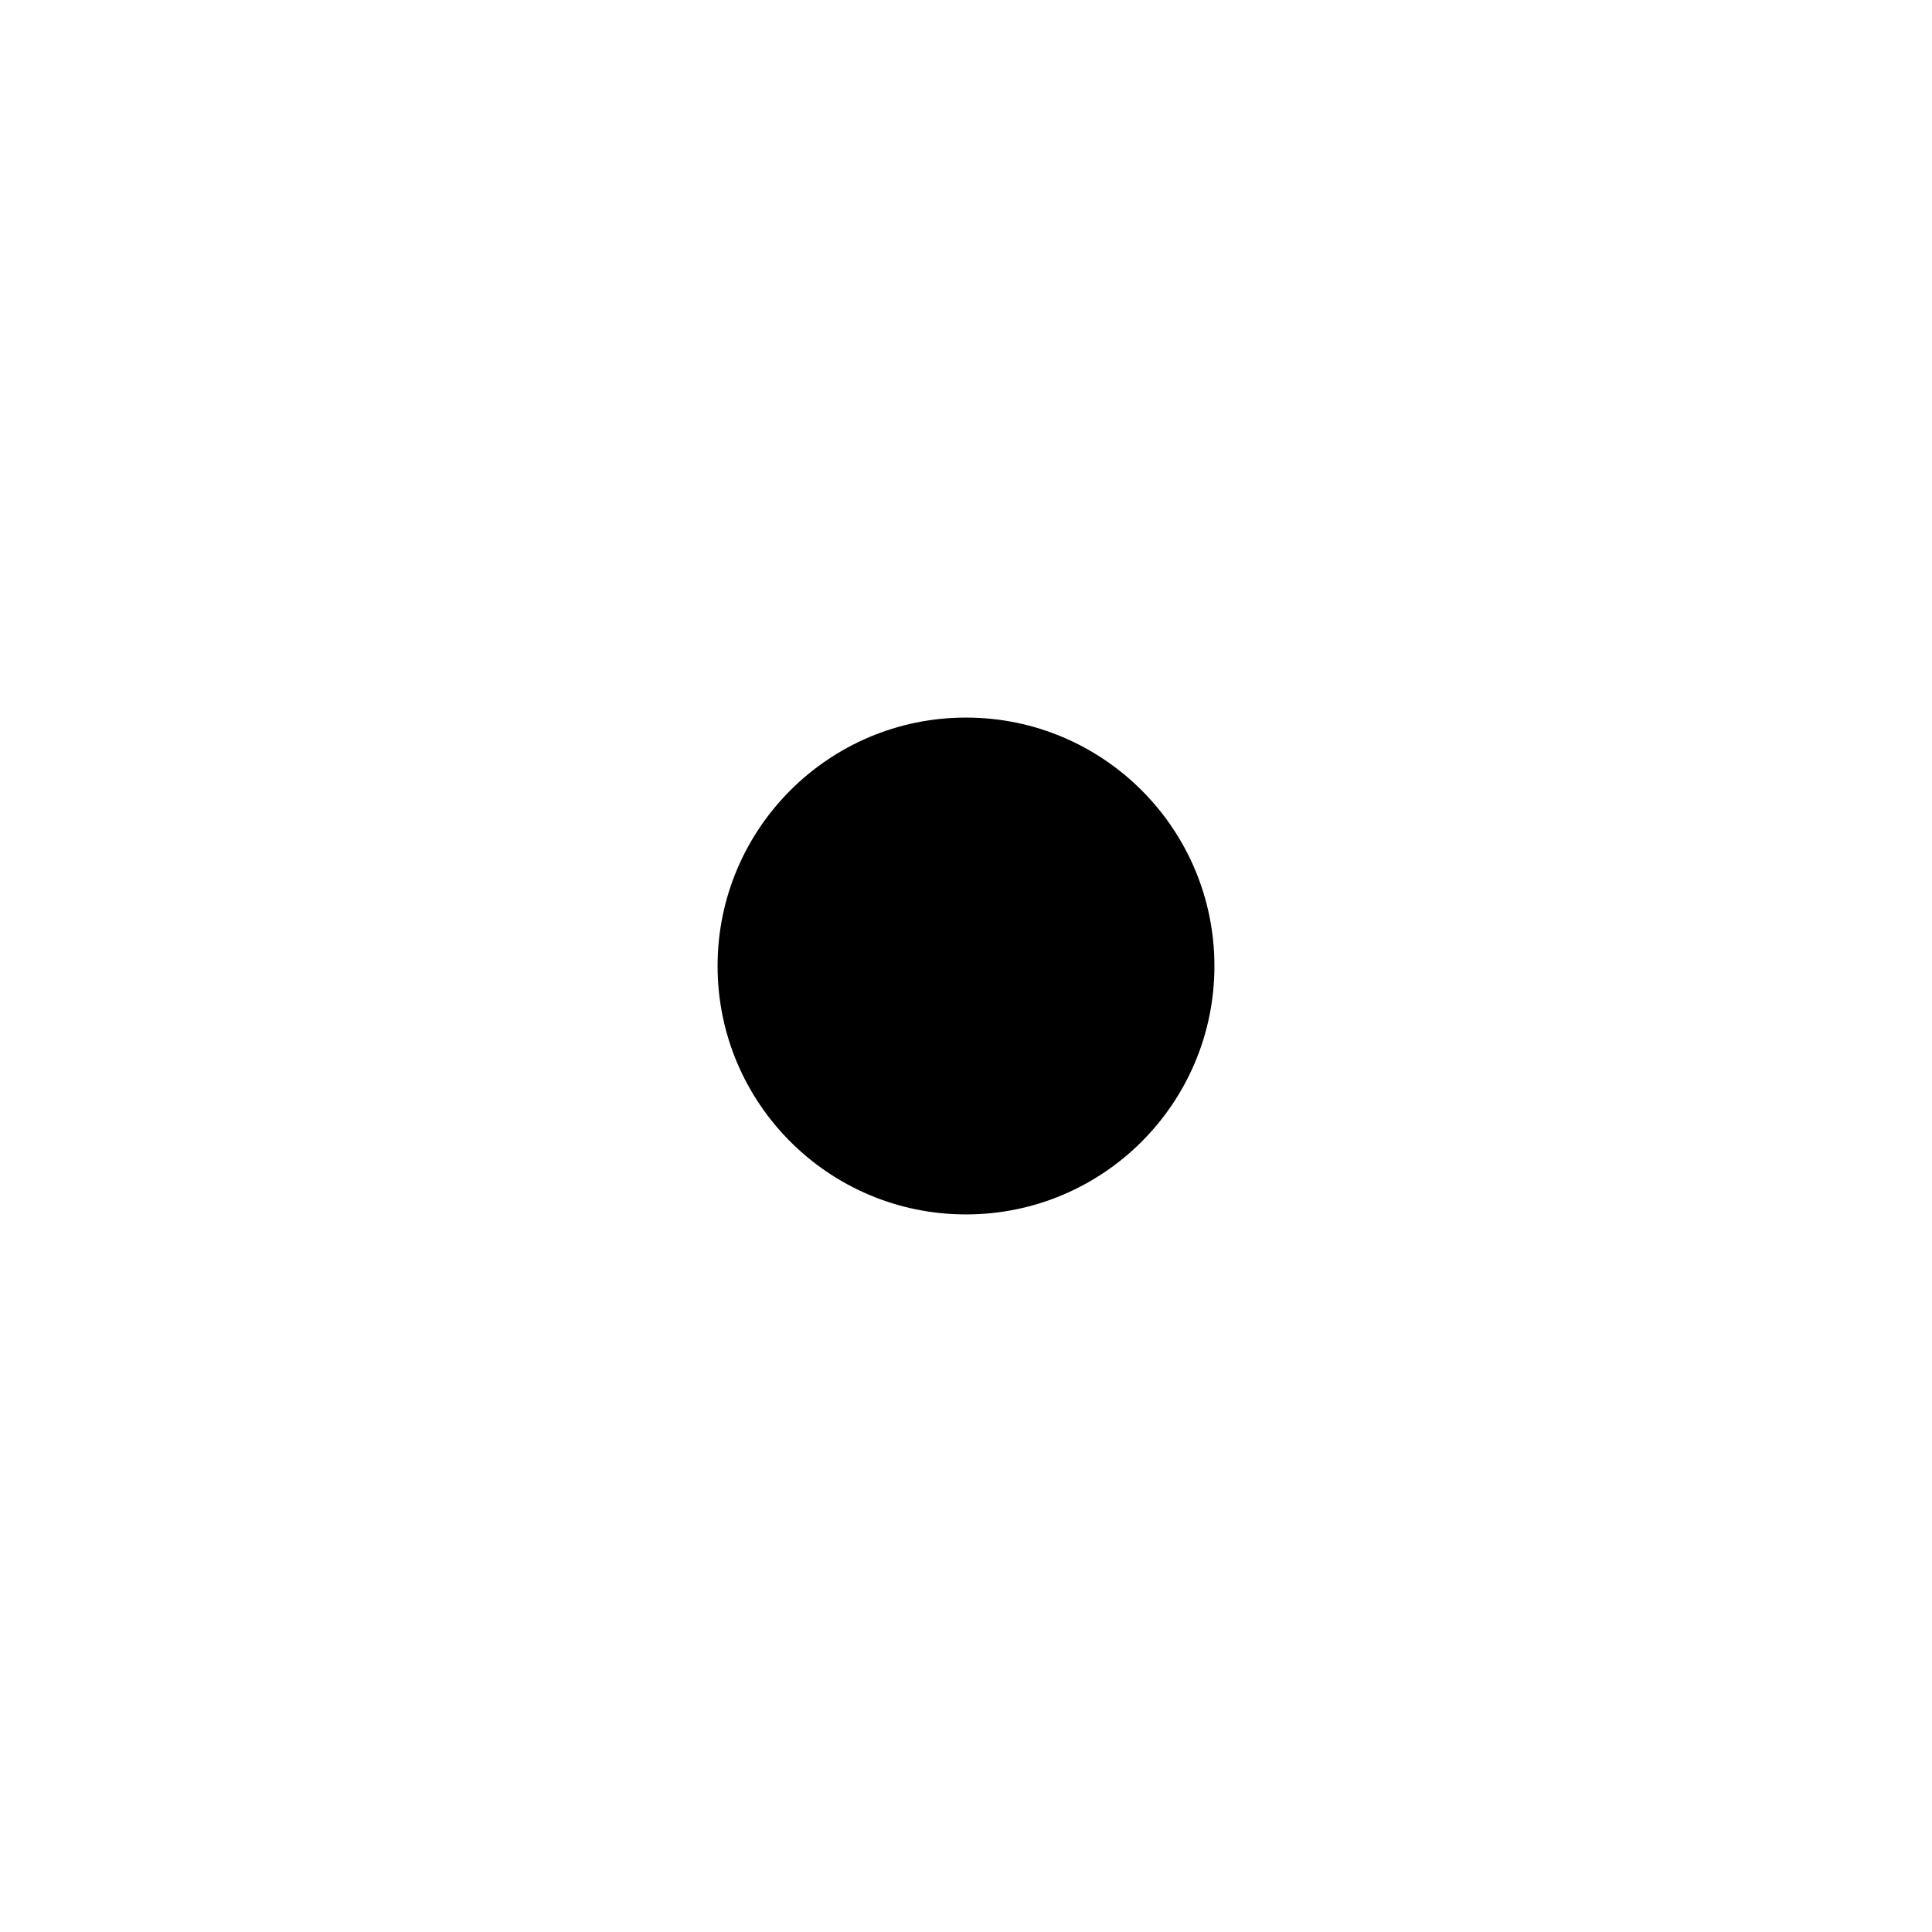
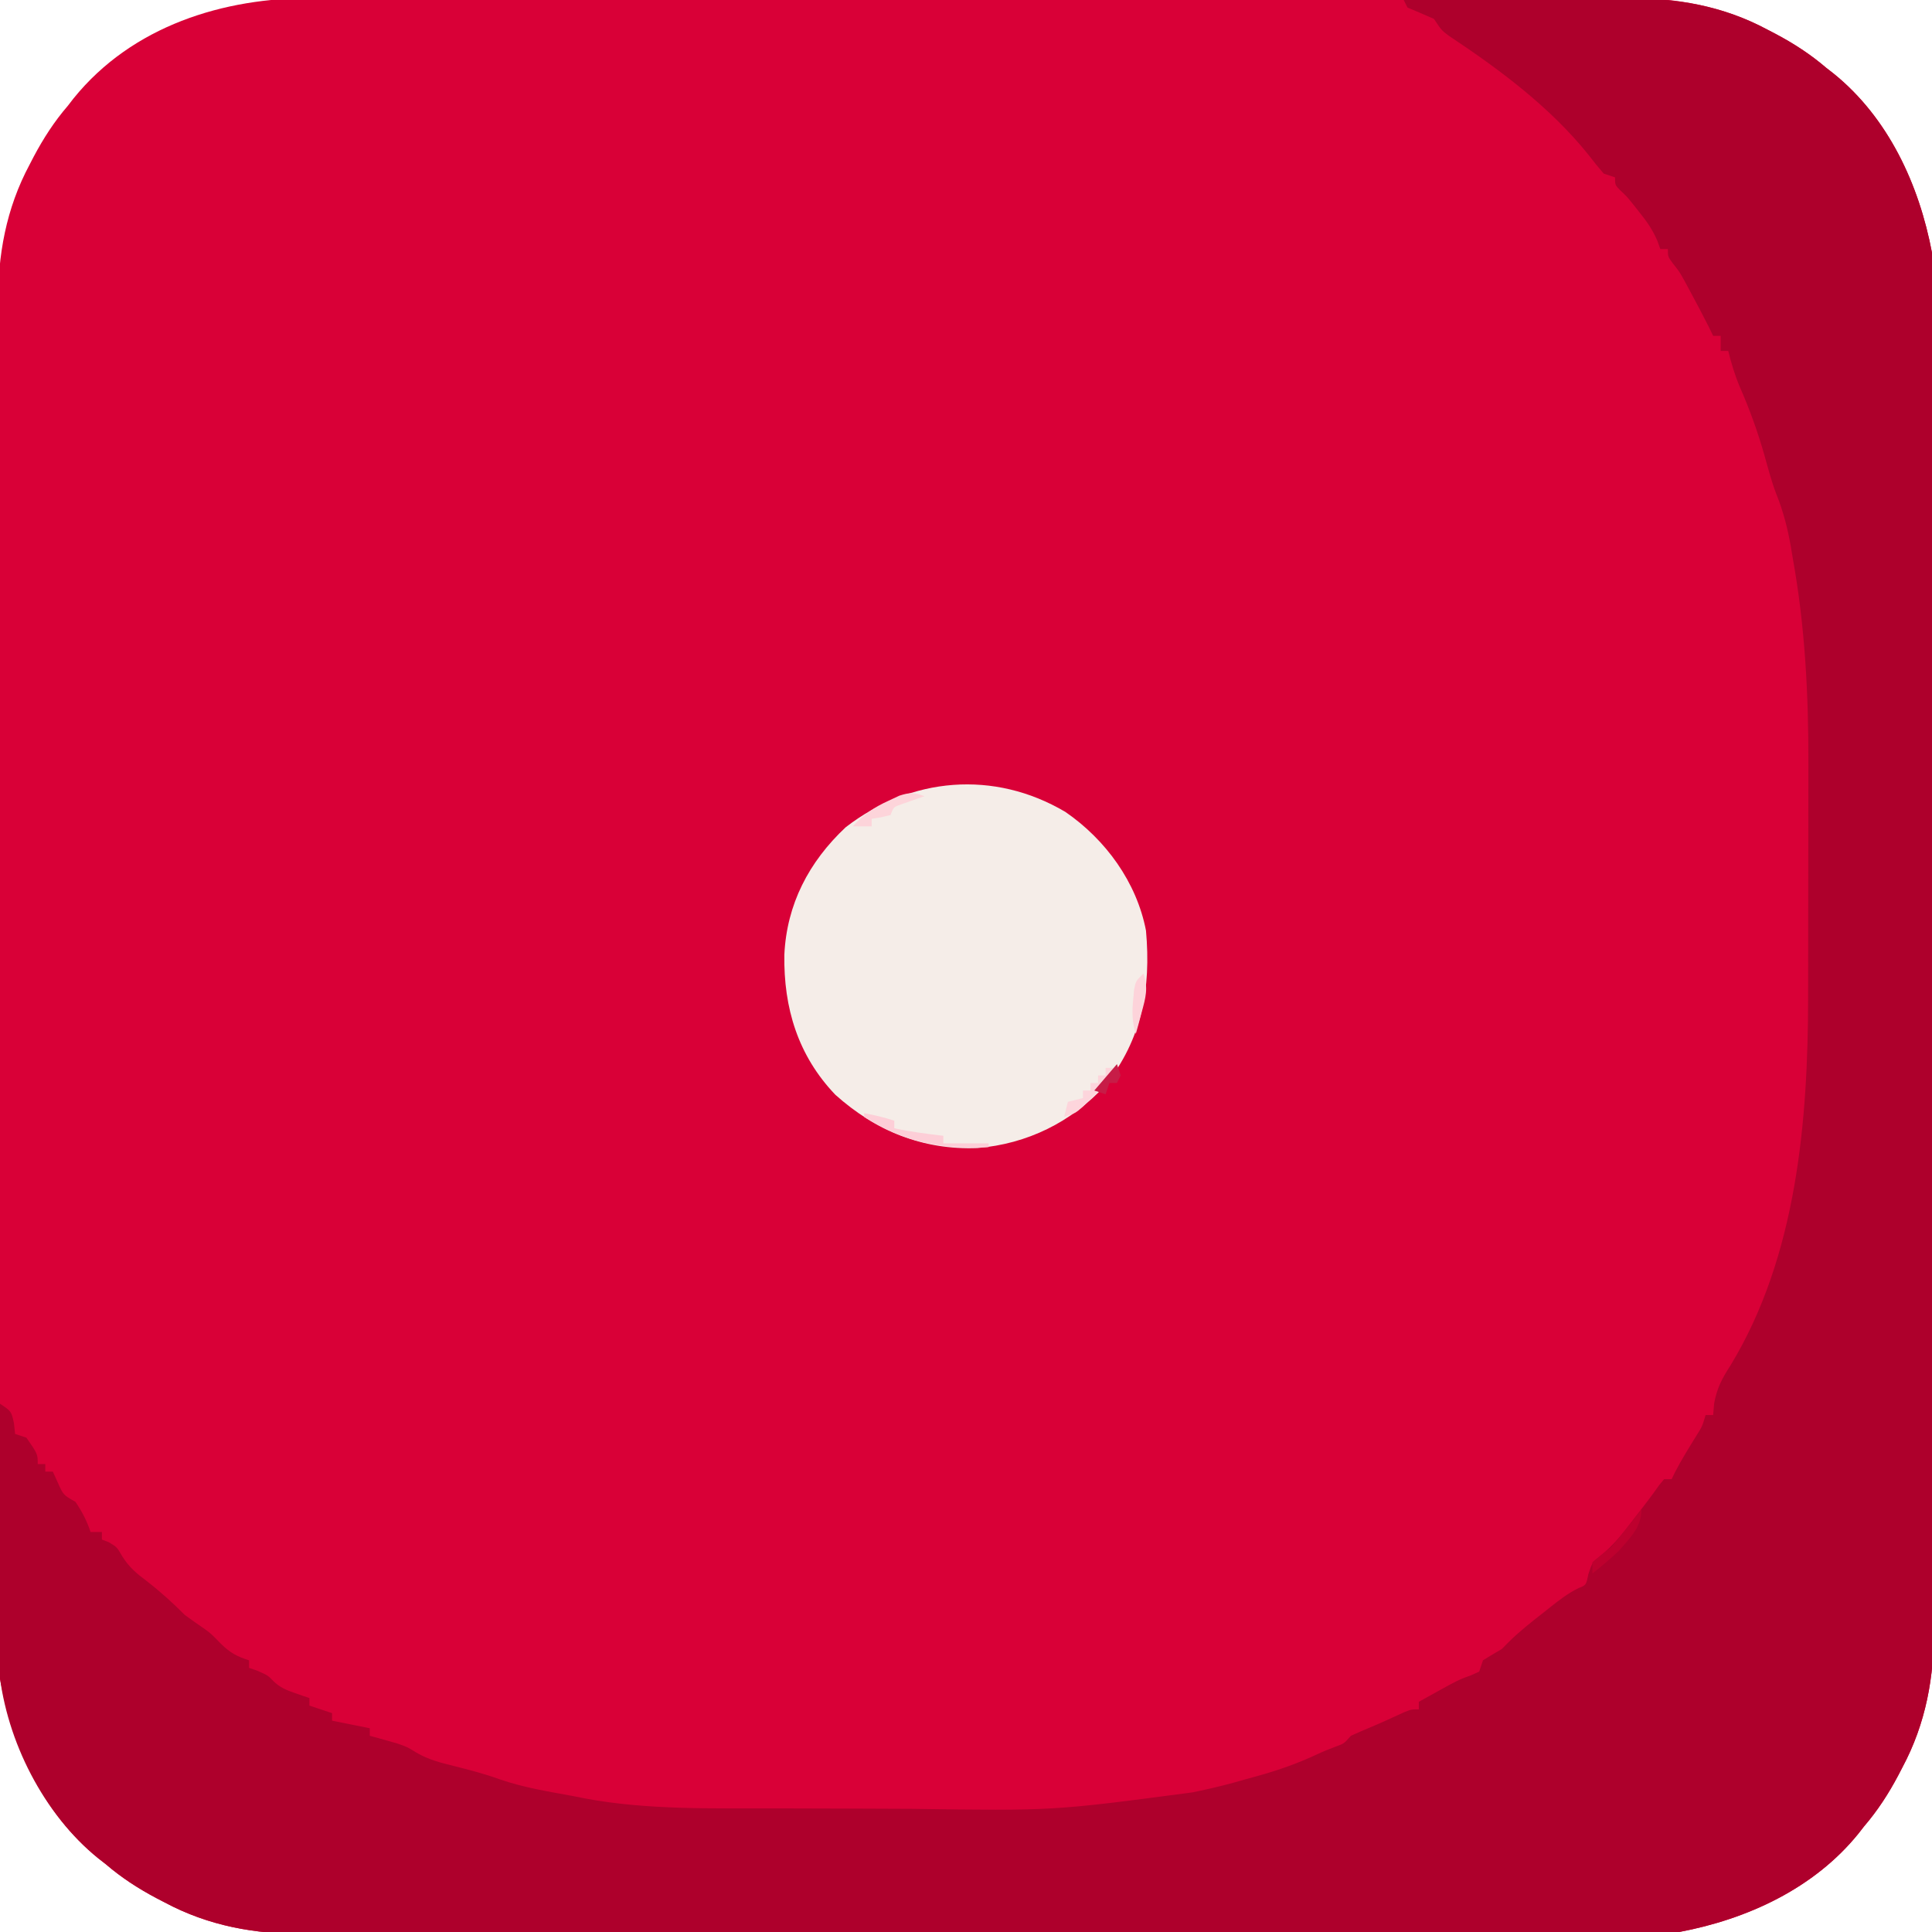
- <svg xmlns="http://www.w3.org/2000/svg" style="opacity:1;fill:#000000;fill-opacity:1;stroke:#000000;stroke-width:0" viewBox="0 0 26.458 26.458" version="1.1" id="svg8">
-   <defs id="defs7" />
-   <g id="layer1" style="opacity:1;fill:#000000;fill-opacity:1;stroke:#000000;stroke-width:0">
-     <circle style="opacity:1;fill:#000000;fill-opacity:1;stroke:#000000;stroke-width:0" id="path833" cx="13.229" cy="13.229" r="3.402" />
-   </g>
+ <svg xmlns="http://www.w3.org/2000/svg" version="1.1" width="512" height="512">
+   <path d="M0 0 C1.56 -0 3.12 -0.01 4.68 -0.02 C8.93 -0.04 13.18 -0.03 17.43 -0.01 C22.02 -0.01 26.62 -0.02 31.22 -0.03 C40.21 -0.05 49.19 -0.04 58.18 -0.03 C65.49 -0.02 72.8 -0.02 80.11 -0.03 C81.15 -0.03 82.2 -0.03 83.27 -0.03 C85.39 -0.03 87.51 -0.03 89.63 -0.03 C109.46 -0.04 129.3 -0.03 149.14 -0.01 C166.14 0.01 183.14 0 200.14 -0.01 C219.91 -0.03 239.68 -0.04 259.45 -0.03 C261.56 -0.03 263.67 -0.03 265.78 -0.03 C267.34 -0.03 267.34 -0.03 268.93 -0.03 C276.22 -0.02 283.52 -0.03 290.82 -0.04 C299.71 -0.05 308.61 -0.05 317.51 -0.02 C322.04 -0.01 326.58 -0.01 331.11 -0.02 C335.27 -0.03 339.43 -0.03 343.59 -0.01 C345.09 -0 346.58 -0 348.08 -0.01 C361.28 -0.09 373.63 2.08 385.38 8.38 C386.05 8.73 386.72 9.08 387.41 9.44 C392.3 12.03 396.74 14.9 400.95 18.51 C401.58 19 402.22 19.5 402.88 20.01 C417.4 31.76 425.54 49.45 428.95 67.51 C429.47 72.87 429.49 78.18 429.45 83.56 C429.46 85.12 429.47 86.68 429.47 88.25 C429.49 92.49 429.48 96.74 429.47 100.99 C429.46 105.58 429.47 110.18 429.49 114.78 C429.5 123.77 429.5 132.76 429.49 141.74 C429.48 149.05 429.48 156.36 429.48 163.67 C429.48 164.71 429.48 165.76 429.48 166.83 C429.49 168.95 429.49 171.07 429.49 173.19 C429.5 193.03 429.49 212.86 429.46 232.7 C429.45 249.7 429.45 266.7 429.47 283.7 C429.49 303.47 429.5 323.24 429.49 343.01 C429.48 345.12 429.48 347.23 429.48 349.34 C429.48 350.38 429.48 351.42 429.48 352.49 C429.48 359.79 429.48 367.08 429.49 374.38 C429.5 383.27 429.5 392.17 429.48 401.07 C429.47 405.6 429.46 410.14 429.48 414.67 C429.49 418.83 429.48 422.99 429.46 427.15 C429.46 428.65 429.46 430.15 429.47 431.64 C429.55 444.84 427.37 457.19 421.07 468.95 C420.72 469.61 420.38 470.28 420.02 470.97 C417.43 475.86 414.56 480.3 410.95 484.51 C410.45 485.15 409.95 485.78 409.44 486.44 C397.69 500.97 380.01 509.11 361.95 512.51 C356.59 513.03 351.27 513.05 345.89 513.02 C344.33 513.02 342.77 513.03 341.21 513.03 C336.96 513.05 332.72 513.04 328.47 513.03 C323.87 513.02 319.27 513.04 314.68 513.05 C305.69 513.06 296.7 513.06 287.71 513.05 C280.4 513.04 273.09 513.04 265.78 513.04 C264.74 513.04 263.7 513.04 262.62 513.05 C260.5 513.05 258.39 513.05 256.27 513.05 C236.43 513.06 216.59 513.05 196.75 513.03 C179.75 513.01 162.75 513.01 145.75 513.03 C125.98 513.05 106.21 513.06 86.44 513.05 C84.33 513.05 82.22 513.04 80.11 513.04 C78.55 513.04 78.55 513.04 76.96 513.04 C69.67 513.04 62.37 513.04 55.08 513.05 C46.18 513.06 37.28 513.06 28.38 513.04 C23.85 513.03 19.32 513.03 14.78 513.04 C10.62 513.05 6.46 513.04 2.3 513.02 C0.81 513.02 -0.69 513.02 -2.19 513.03 C-15.39 513.11 -27.74 510.93 -39.49 504.63 C-40.16 504.29 -40.83 503.94 -41.52 503.58 C-46.41 500.99 -50.85 498.12 -55.05 494.51 C-56.01 493.76 -56.01 493.76 -56.99 493 C-71.51 481.25 -79.65 463.57 -83.05 445.51 C-83.57 440.15 -83.6 434.83 -83.56 429.45 C-83.57 427.89 -83.57 426.33 -83.58 424.77 C-83.6 420.52 -83.59 416.28 -83.58 412.03 C-83.57 407.43 -83.58 402.84 -83.59 398.24 C-83.61 389.25 -83.61 380.26 -83.59 371.27 C-83.59 363.96 -83.58 356.65 -83.59 349.34 C-83.59 348.3 -83.59 347.26 -83.59 346.18 C-83.59 344.07 -83.59 341.95 -83.59 339.83 C-83.61 319.99 -83.59 300.15 -83.57 280.31 C-83.55 263.31 -83.56 246.31 -83.57 229.31 C-83.6 209.54 -83.6 189.77 -83.59 170 C-83.59 167.89 -83.59 165.78 -83.59 163.67 C-83.59 162.63 -83.59 161.6 -83.59 160.53 C-83.58 153.23 -83.59 145.93 -83.6 138.64 C-83.61 129.74 -83.61 120.84 -83.59 111.95 C-83.57 107.41 -83.57 102.88 -83.58 98.34 C-83.6 94.18 -83.59 90.02 -83.57 85.86 C-83.56 84.37 -83.57 82.87 -83.58 81.37 C-83.66 68.18 -81.48 55.82 -75.18 44.07 C-74.83 43.4 -74.48 42.73 -74.13 42.04 C-71.53 37.15 -68.67 32.71 -65.05 28.51 C-64.56 27.87 -64.06 27.23 -63.55 26.57 C-48.03 7.39 -23.85 -0.16 0 0 Z " fill="#D90037" transform="translate(83.05322,-0.5079346)" />
+   <path d="M0 0 C9.26 -0.09 18.52 -0.16 27.78 -0.21 C32.08 -0.23 36.38 -0.26 40.68 -0.3 C44.84 -0.35 49 -0.37 53.17 -0.38 C54.74 -0.39 56.32 -0.4 57.89 -0.42 C71.6 -0.61 84.16 1.29 96.44 7.88 C97.11 8.22 97.78 8.57 98.46 8.93 C103.36 11.52 107.79 14.39 112 18 C112.64 18.5 113.28 18.99 113.93 19.5 C128.46 31.25 136.6 48.94 140 67 C140.52 72.36 140.54 77.68 140.51 83.05 C140.51 84.61 140.52 86.18 140.53 87.74 C140.54 91.98 140.54 96.23 140.52 100.48 C140.51 105.08 140.53 109.67 140.54 114.27 C140.56 123.26 140.55 132.25 140.54 141.24 C140.53 148.55 140.53 155.85 140.54 163.16 C140.54 164.21 140.54 165.25 140.54 166.32 C140.54 168.44 140.54 170.56 140.54 172.68 C140.55 192.52 140.54 212.36 140.52 232.19 C140.5 249.19 140.5 266.19 140.52 283.19 C140.54 302.96 140.55 322.73 140.54 342.5 C140.54 344.61 140.54 346.73 140.54 348.84 C140.53 349.87 140.53 350.91 140.53 351.98 C140.53 359.28 140.54 366.57 140.55 373.87 C140.56 382.77 140.55 391.66 140.53 400.56 C140.52 405.1 140.52 409.63 140.53 414.17 C140.54 418.33 140.54 422.49 140.51 426.65 C140.51 428.14 140.51 429.64 140.52 431.13 C140.6 444.33 138.42 456.69 132.12 468.44 C131.78 469.11 131.43 469.78 131.07 470.46 C128.48 475.36 125.61 479.79 122 484 C121.5 484.64 121.01 485.28 120.5 485.93 C108.75 500.46 91.06 508.6 73 512 C67.64 512.52 62.32 512.54 56.95 512.51 C55.39 512.51 53.82 512.52 52.26 512.53 C48.02 512.54 43.77 512.54 39.52 512.52 C34.92 512.51 30.33 512.53 25.73 512.54 C16.74 512.56 7.75 512.55 -1.24 512.54 C-8.55 512.53 -15.85 512.53 -23.16 512.54 C-24.21 512.54 -25.25 512.54 -26.32 512.54 C-28.44 512.54 -30.56 512.54 -32.68 512.54 C-52.52 512.55 -72.36 512.54 -92.19 512.52 C-109.19 512.5 -126.19 512.5 -143.19 512.52 C-162.96 512.54 -182.73 512.55 -202.5 512.54 C-204.61 512.54 -206.73 512.54 -208.84 512.54 C-210.39 512.53 -210.39 512.53 -211.98 512.53 C-219.28 512.53 -226.57 512.54 -233.87 512.55 C-242.77 512.56 -251.66 512.55 -260.56 512.53 C-265.1 512.52 -269.63 512.52 -274.17 512.53 C-278.33 512.54 -282.49 512.54 -286.65 512.51 C-288.14 512.51 -289.64 512.51 -291.13 512.52 C-304.33 512.6 -316.69 510.42 -328.44 504.12 C-329.11 503.78 -329.78 503.43 -330.46 503.07 C-335.36 500.48 -339.79 497.61 -344 494 C-344.96 493.26 -344.96 493.26 -345.93 492.5 C-360.45 480.76 -370.24 461.45 -372.22 442.92 C-372.54 437.8 -372.46 432.69 -372.39 427.57 C-372.38 425.95 -372.38 424.34 -372.37 422.72 C-372.36 418.52 -372.32 414.33 -372.27 410.13 C-372.23 405.83 -372.22 401.52 -372.2 397.22 C-372.15 388.81 -372.08 380.41 -372 372 C-369 374 -369 374 -368.31 377.12 C-368.21 378.07 -368.11 379.02 -368 380 C-367.01 380.33 -366.02 380.66 -365 381 C-362 385.33 -362 385.33 -362 388 C-361.34 388 -360.68 388 -360 388 C-360 388.66 -360 389.32 -360 390 C-359.34 390 -358.68 390 -358 390 C-357.57 390.95 -357.13 391.9 -356.69 392.88 C-355.21 396.2 -355.21 396.2 -352 398 C-350.22 400.66 -349.01 402.96 -348 406 C-347.01 406 -346.02 406 -345 406 C-345 406.66 -345 407.32 -345 408 C-344.1 408.34 -344.1 408.34 -343.19 408.69 C-341 410 -341 410 -339.67 412.33 C-337.81 415.31 -335.92 416.9 -333.12 419 C-329.48 421.81 -326.26 424.74 -323 428 C-321.26 429.29 -319.48 430.51 -317.7 431.74 C-316 433 -316 433 -313.38 435.69 C-310.97 438.03 -309.17 439 -306 440 C-306 440.66 -306 441.32 -306 442 C-305.24 442.27 -304.47 442.54 -303.69 442.81 C-301 444 -301 444 -299.59 445.47 C-297.75 447.24 -296.21 447.86 -293.81 448.69 C-293.1 448.94 -292.38 449.19 -291.64 449.45 C-291.1 449.63 -290.56 449.81 -290 450 C-290 450.66 -290 451.32 -290 452 C-288.02 452.66 -286.04 453.32 -284 454 C-284 454.66 -284 455.32 -284 456 C-282.33 456.33 -280.67 456.67 -279 457 C-277.33 457.33 -275.67 457.67 -274 458 C-274 458.66 -274 459.32 -274 460 C-273.34 460.18 -272.67 460.36 -271.99 460.55 C-271.11 460.8 -270.22 461.05 -269.31 461.31 C-268.44 461.56 -267.57 461.8 -266.68 462.05 C-264 463 -264 463 -261.62 464.48 C-258.41 466.34 -255.35 467.11 -251.75 468 C-247.61 469.04 -243.52 470.1 -239.5 471.56 C-233.18 473.75 -226.56 474.79 -220 476 C-219.01 476.2 -218.02 476.39 -217 476.6 C-200.31 479.73 -182.96 479.19 -166.04 479.24 C-164.36 479.24 -164.36 479.24 -162.65 479.25 C-156.73 479.27 -150.81 479.29 -144.89 479.3 C-140.07 479.3 -135.24 479.32 -130.41 479.36 C-92.99 479.9 -92.99 479.9 -56 475 C-54.87 474.76 -54.87 474.76 -53.71 474.52 C-49.69 473.67 -45.75 472.65 -41.81 471.5 C-40.77 471.22 -39.74 470.94 -38.67 470.64 C-33.18 469.11 -28 467.29 -22.84 464.86 C-21.28 464.13 -19.67 463.49 -18.06 462.88 C-15.83 462.08 -15.83 462.08 -14 460 C-12.37 459.27 -10.73 458.54 -9.08 457.86 C-5.99 456.58 -2.96 455.17 0.08 453.77 C2 453 2 453 4 453 C4 452.34 4 451.68 4 451 C5.73 450.04 7.46 449.08 9.19 448.12 C10.15 447.59 11.11 447.06 12.11 446.51 C15 445 15 445 17.8 443.99 C18.53 443.66 19.25 443.34 20 443 C20.33 442.01 20.66 441.02 21 440 C22.65 438.97 24.32 437.98 26 437 C26.57 436.42 27.14 435.85 27.73 435.25 C30.63 432.37 33.78 429.89 37 427.38 C37.62 426.89 38.23 426.4 38.87 425.89 C41.32 423.96 43.56 422.21 46.38 420.84 C48.35 420.06 48.35 420.06 48.94 417.12 C50 414 50 414 52.21 412.24 C55.6 409.52 58 406.44 60.62 403 C61.1 402.38 61.58 401.77 62.07 401.13 C64 398.64 65.9 396.14 67.71 393.56 C68.14 393.05 68.56 392.53 69 392 C69.66 392 70.32 392 71 392 C71.4 391.16 71.4 391.16 71.81 390.31 C73.57 386.89 75.6 383.65 77.62 380.38 C79.12 377.98 79.12 377.98 80 375 C80.66 375 81.32 375 82 375 C82.09 373.97 82.18 372.95 82.27 371.89 C83.06 367.7 84.34 365.37 86.62 361.81 C104.15 332.96 107.16 297.01 107.17 264.16 C107.17 261.83 107.17 259.5 107.18 257.17 C107.18 252.29 107.19 247.41 107.19 242.53 C107.19 236.34 107.2 230.15 107.22 223.96 C107.23 219.14 107.23 214.32 107.23 209.51 C107.23 207.23 107.23 204.95 107.24 202.67 C107.3 184.16 106.37 165.93 103.06 147.69 C102.91 146.75 102.75 145.82 102.59 144.85 C101.73 139.98 100.59 135.51 98.74 130.92 C97.46 127.6 96.58 124.17 95.62 120.75 C93.84 114.47 91.69 108.52 89.07 102.54 C87.75 99.4 86.82 96.3 86 93 C85.34 93 84.68 93 84 93 C84 91.68 84 90.36 84 89 C83.34 89 82.68 89 82 89 C81.63 88.24 81.26 87.47 80.88 86.69 C79.3 83.55 77.66 80.46 76 77.38 C75.5 76.45 75.01 75.53 74.5 74.59 C73.07 72 73.07 72 71.31 69.79 C70 68 70 68 70 66 C69.34 66 68.68 66 68 66 C67.74 65.27 67.48 64.54 67.21 63.79 C65.96 60.91 64.52 58.82 62.56 56.38 C61.97 55.62 61.37 54.86 60.75 54.09 C59.07 52.01 59.07 52.01 57.28 50.35 C56 49 56 49 56 47 C55.01 46.67 54.02 46.34 53 46 C51.59 44.38 50.24 42.71 48.94 41 C38.84 28.41 25.3 18.32 11.89 9.44 C10 8 10 8 8 5 C5.68 3.98 3.34 2.98 1 2 C0.67 1.34 0.34 0.68 0 0 Z " fill="#AE002C" transform="translate(372,0)" />
+   <path d="M0 0 C10.66 7.34 18.88 18.59 21.36 31.46 C22.73 46.8 20.31 60.22 10.54 72.5 C1.57 82.25 -10.12 87.99 -23.32 89.08 C-37.75 89.65 -50.28 84.53 -60.96 74.96 C-70.88 64.58 -74.69 51.95 -74.48 37.87 C-73.86 24.49 -67.99 13.23 -58.22 4.06 C-40.96 -9.27 -18.9 -11.18 0 0 Z " fill="#F5EDE8" transform="translate(282.3398,215.168)" />
+   <path d="M0 0 C2.76 0.52 5.33 1.11 8 2 C8 2.66 8 3.32 8 4 C12.31 4.94 16.62 5.48 21 6 C21 6.66 21 7.32 21 8 C24.96 8 28.92 8 33 8 C33 8.33 33 8.66 33 9 C20.89 9.71 10.25 7.68 0 1 C0 0.67 0 0.34 0 0 Z " fill="#FDCED7" transform="translate(229,295)" />
+   <path d="M0 0 C-0.57 0.19 -1.13 0.39 -1.71 0.59 C-2.45 0.85 -3.18 1.11 -3.94 1.38 C-5.03 1.76 -5.03 1.76 -6.15 2.15 C-8.19 2.85 -8.19 2.85 -9 5 C-11.56 5.62 -11.56 5.62 -14 6 C-14 6.66 -14 7.32 -14 8 C-15.65 8 -17.3 8 -19 8 C-16.11 4.81 -13.41 2.97 -9.5 1.19 C-8.56 0.75 -7.62 0.31 -6.66 -0.14 C-3.87 -1.04 -2.69 -1.03 0 0 Z " fill="#FDD4DA" transform="translate(245,211)" />
+   <path d="M0 0 C0 4.74 -2.98 7.52 -6 11 C-8.24 13.13 -10.57 15.1 -13 17 C-13 16.01 -13 15.02 -13 14 C-11.36 12.63 -9.69 11.31 -8 10 C-6.52 8.29 -5.08 6.54 -3.69 4.75 C-2.64 3.41 -2.64 3.41 -1.57 2.05 C-1.05 1.37 -0.54 0.7 0 0 Z " fill="#BE002E" transform="translate(435,400)" />
+   <path d="M0 0 C0.66 0 1.32 0 2 0 C0.54 3.37 -1.34 5.61 -3.94 8.19 C-4.97 9.23 -4.97 9.23 -6.03 10.29 C-8 12 -8 12 -11 13 C-10.67 11.68 -10.34 10.36 -10 9 C-8.68 8.67 -7.36 8.34 -6 8 C-6 7.34 -6 6.68 -6 6 C-5.34 6 -4.68 6 -4 6 C-4 5.34 -4 4.68 -4 4 C-3.34 4 -2.68 4 -2 4 C-2 3.34 -2 2.68 -2 2 C-1.34 2 -0.68 2 0 2 C0 1.34 0 0.68 0 0 Z " fill="#FDD5DC" transform="translate(293,283)" />
+   <path d="M0 0 C1.38 3.77 0.6 6.45 -0.44 10.25 C-0.72 11.33 -1.01 12.41 -1.31 13.52 C-1.54 14.34 -1.76 15.16 -2 16 C-2.99 12.8 -3.02 10.2 -2.69 6.88 C-2.61 6.01 -2.53 5.14 -2.45 4.24 C-2 2 -2 2 0 0 Z " fill="#FDD3DA" transform="translate(303,258)" />
+   <path d="M0 0 C0.33 0.99 0.66 1.98 1 3 C0.67 3.66 0.34 4.32 0 5 C-0.66 5 -1.32 5 -2 5 C-2.33 5.99 -2.66 6.98 -3 8 C-3.99 7.67 -4.98 7.34 -6 7 C-4.02 4.69 -2.04 2.38 0 0 Z " fill="#C71C47" transform="translate(296,282)" />
</svg>
